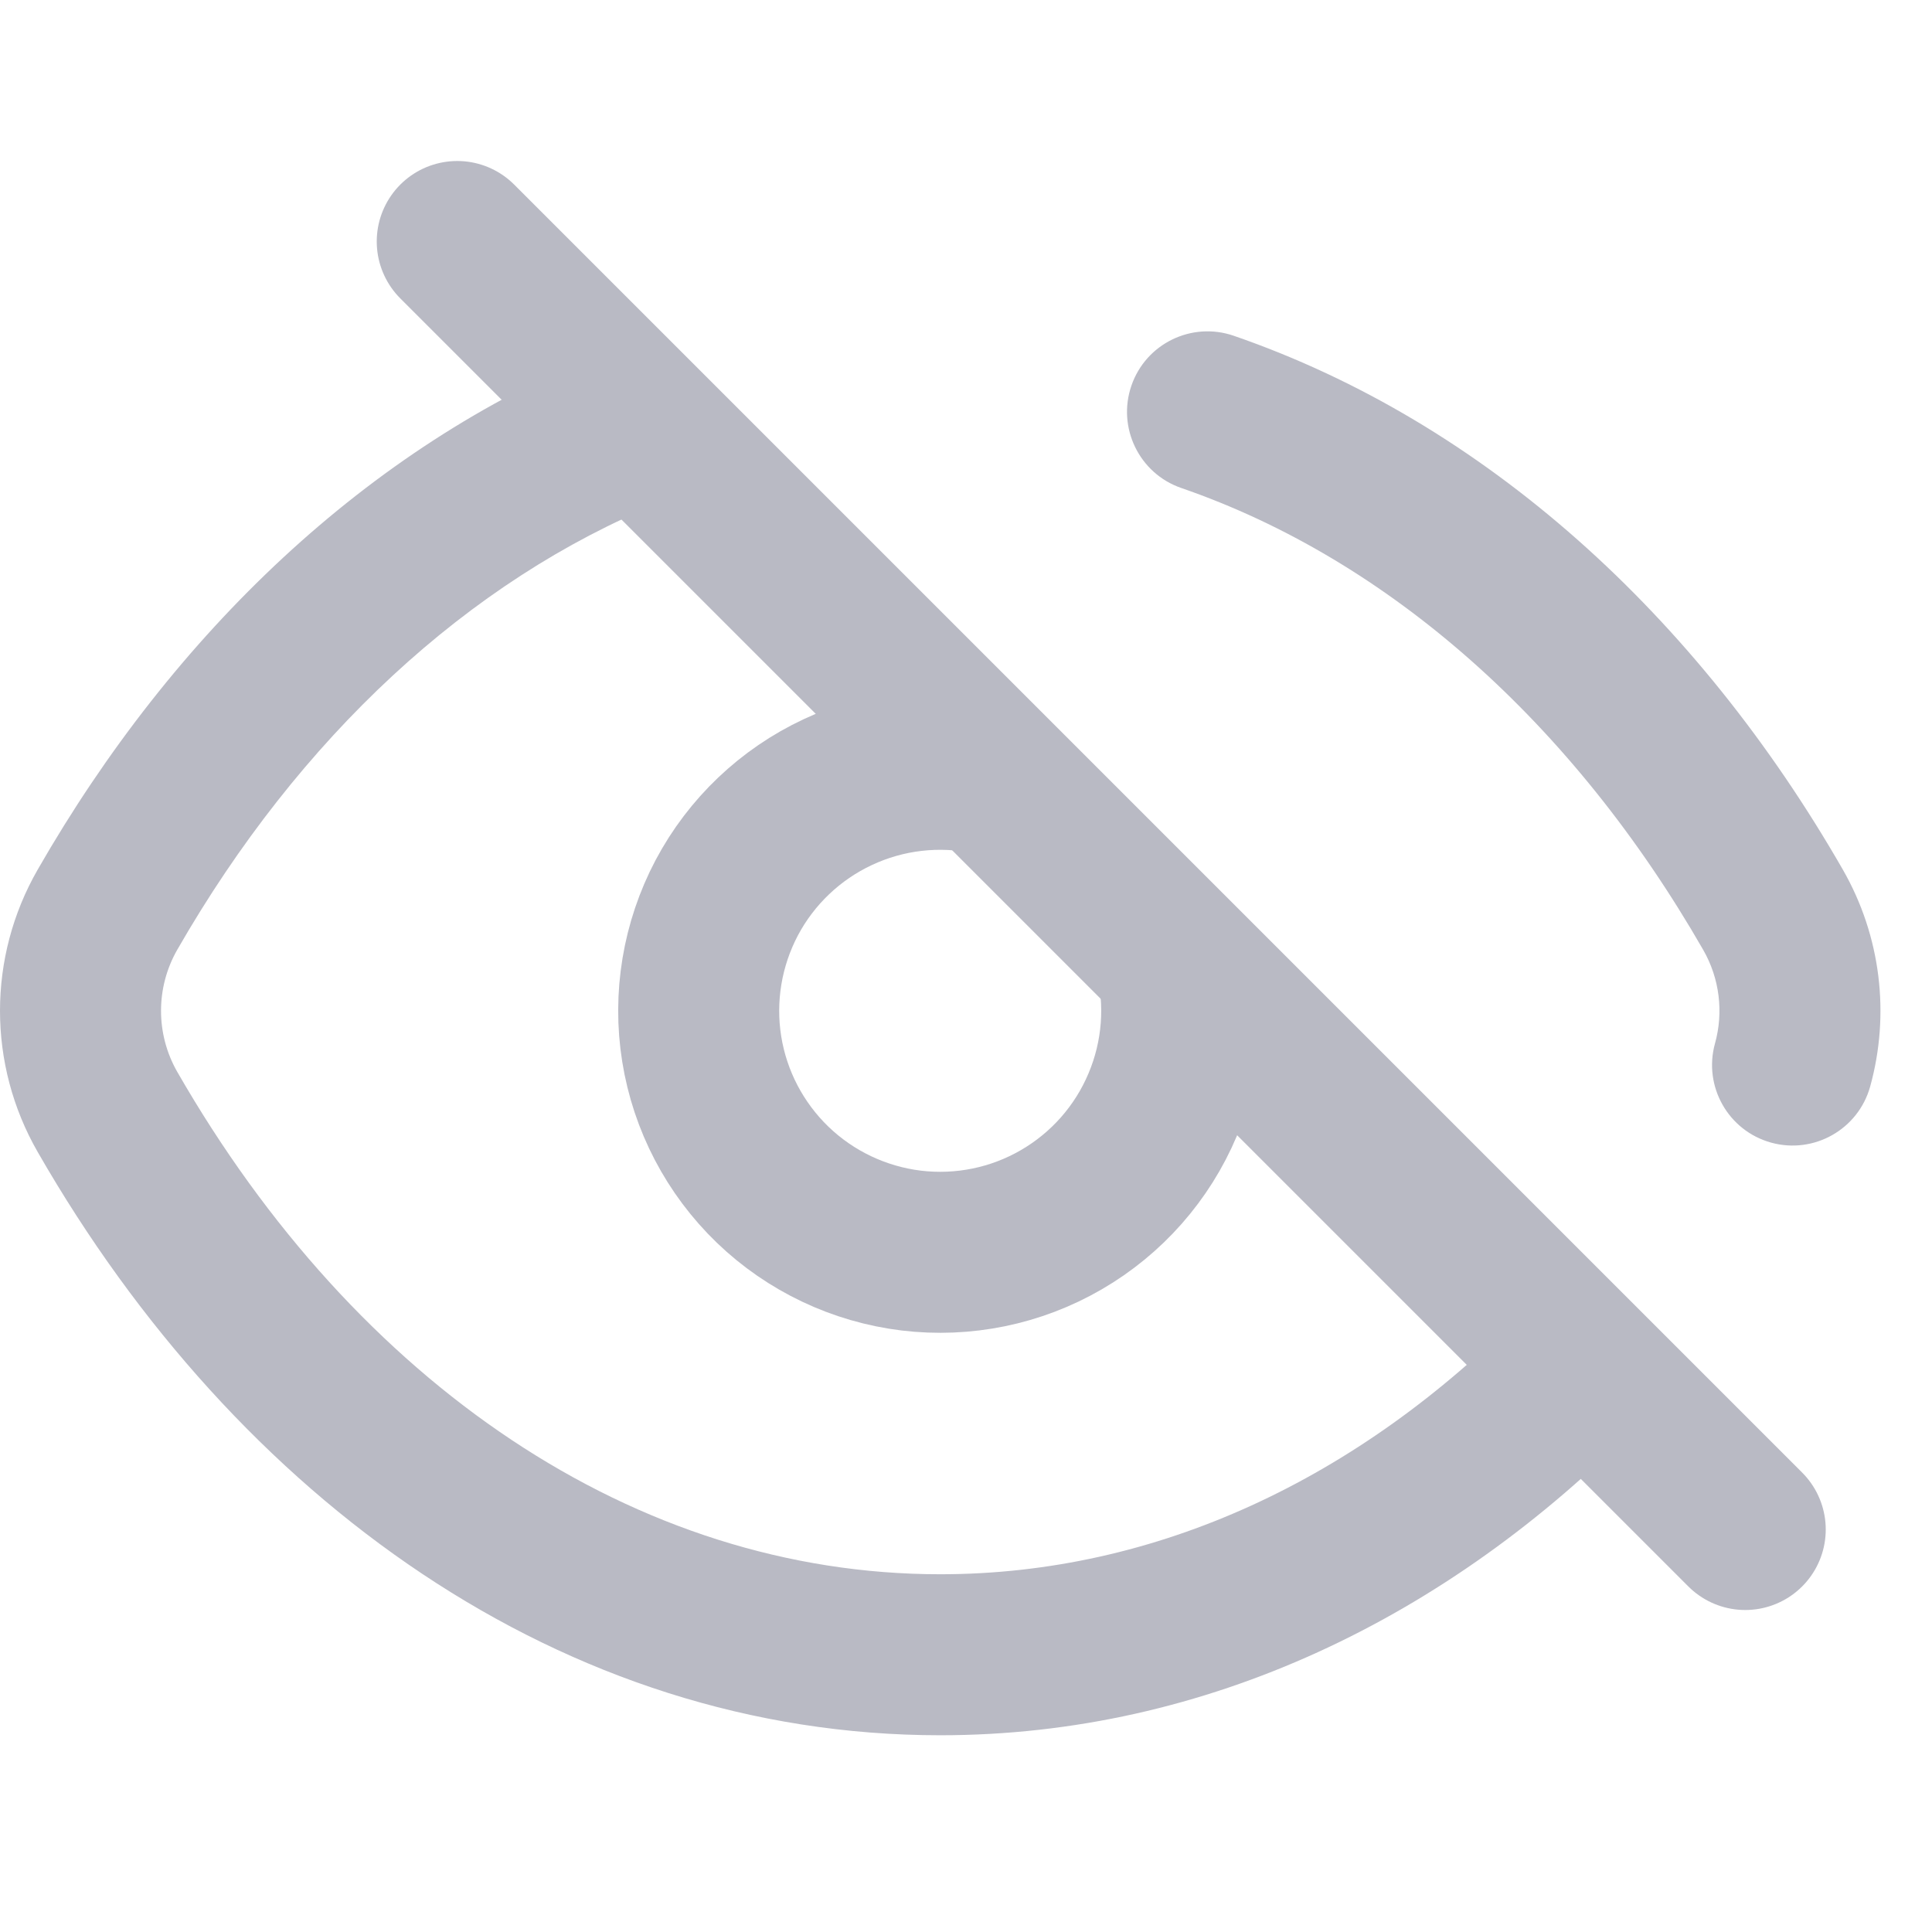
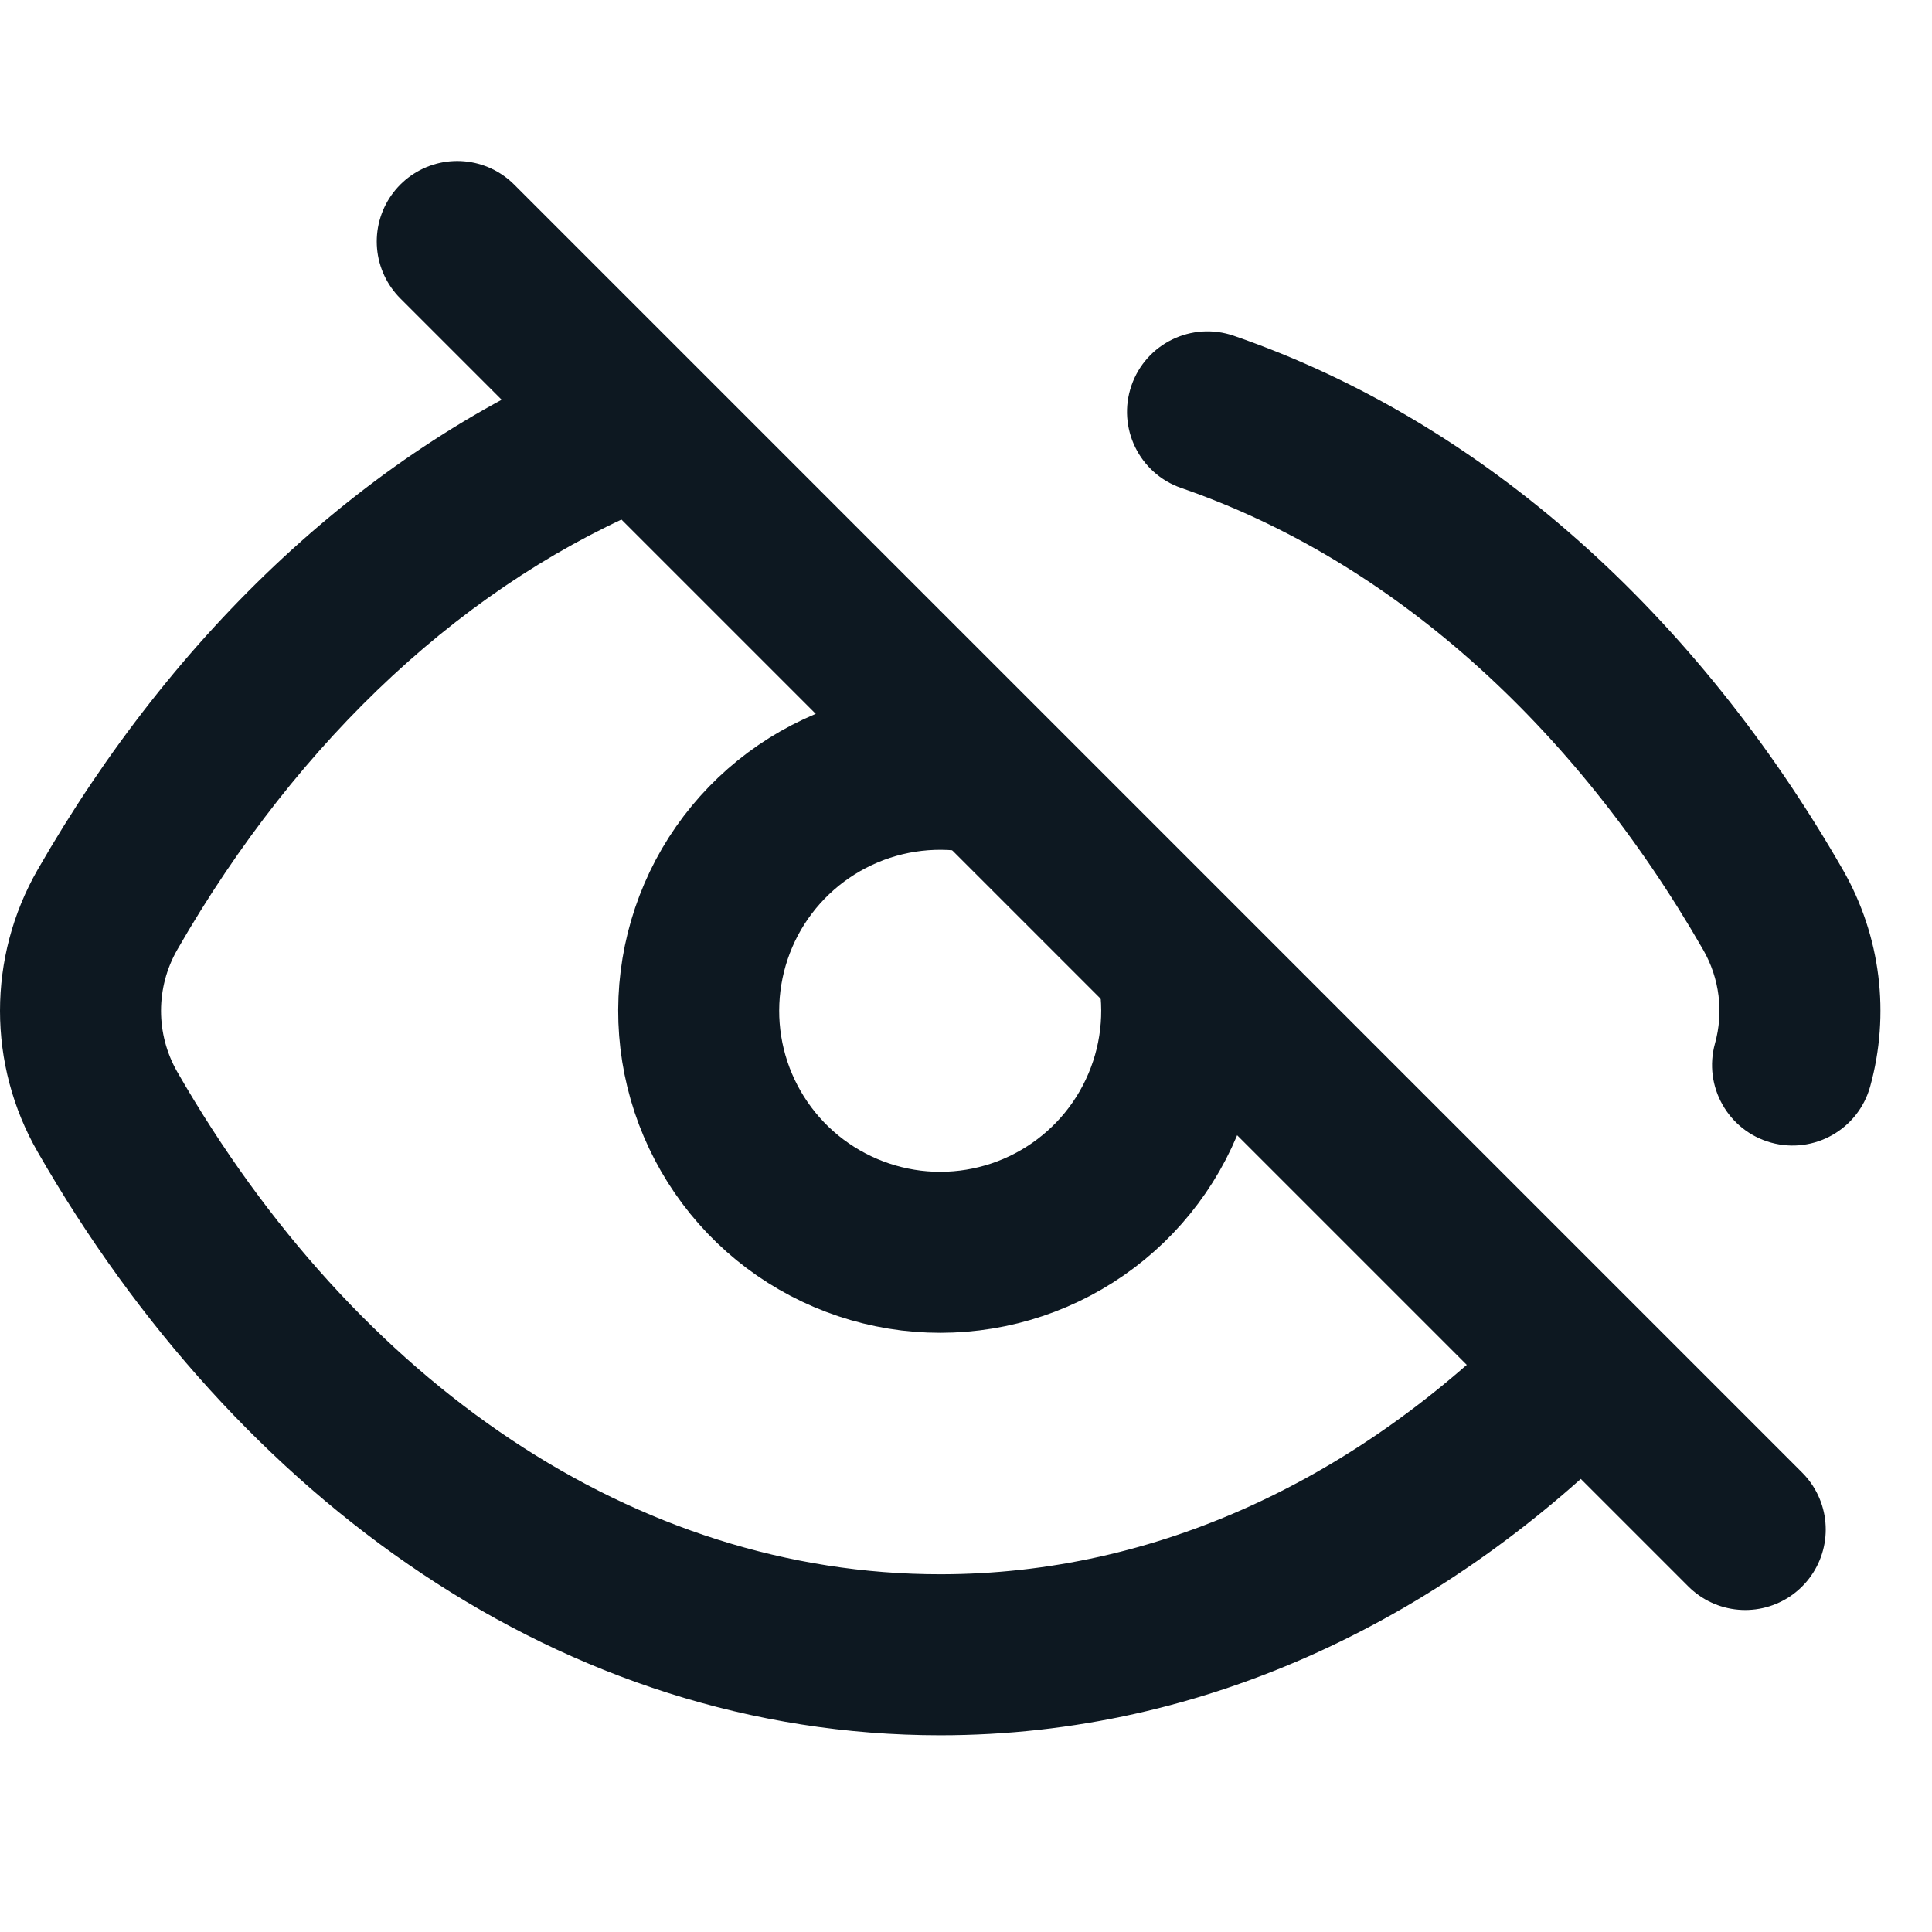
<svg xmlns="http://www.w3.org/2000/svg" width="24" height="24" viewBox="0 0 24 24" fill="none">
-   <path d="M5.68 3L21.68 19" stroke="#B9BAC4" stroke-width="2" stroke-linecap="round" />
-   <path fill-rule="evenodd" clip-rule="evenodd" d="M14.055 4.79C14.235 4.268 14.804 3.991 15.326 4.171C18.448 5.248 21.084 7.653 22.892 10.802C23.367 11.63 23.48 12.601 23.232 13.497C23.084 14.03 22.533 14.341 22.001 14.194C21.468 14.046 21.157 13.495 21.304 12.963C21.412 12.576 21.363 12.156 21.157 11.798C19.539 8.98 17.251 6.951 14.674 6.062C14.152 5.882 13.875 5.312 14.055 4.79ZM8.75 4.941C8.958 5.453 8.712 6.036 8.2 6.244C5.822 7.21 3.717 9.159 2.202 11.798C1.933 12.268 1.933 12.845 2.202 13.315C4.425 17.185 7.893 19.556 11.68 19.556C14.367 19.556 16.88 18.369 18.915 16.299C19.302 15.905 19.935 15.9 20.329 16.287C20.723 16.674 20.728 17.307 20.341 17.701C17.996 20.087 14.99 21.556 11.68 21.556C6.994 21.556 2.945 18.625 0.468 14.31C-0.156 13.224 -0.156 11.889 0.468 10.803C2.162 7.851 4.582 5.555 7.447 4.391C7.959 4.183 8.542 4.429 8.75 4.941Z" fill="#B9BAC4" />
-   <path d="M14.589 11.825C14.748 12.457 14.697 13.123 14.443 13.723C14.19 14.324 13.748 14.825 13.184 15.152C12.621 15.479 11.966 15.613 11.319 15.535C10.673 15.456 10.069 15.17 9.599 14.718C9.13 14.266 8.82 13.674 8.717 13.031C8.614 12.387 8.724 11.728 9.028 11.152C9.333 10.577 9.817 10.116 10.407 9.84C10.997 9.563 11.661 9.487 12.299 9.621" stroke="#B9BAC4" stroke-width="2" />
+   <path d="M5.68 3L21.68 19" stroke="#0D1821" stroke-width="2" stroke-linecap="round" />
+   <path fill-rule="evenodd" clip-rule="evenodd" d="M14.055 4.79C14.235 4.268 14.804 3.991 15.326 4.171C18.448 5.248 21.084 7.653 22.892 10.803C23.367 11.63 23.48 12.601 23.232 13.497C23.084 14.03 22.533 14.341 22.001 14.194C21.468 14.046 21.157 13.495 21.304 12.963C21.412 12.576 21.363 12.156 21.157 11.798C19.539 8.98 17.251 6.951 14.674 6.062C14.152 5.882 13.875 5.312 14.055 4.79ZM8.75 4.941C8.958 5.453 8.712 6.036 8.2 6.244C5.822 7.21 3.717 9.159 2.202 11.798C1.933 12.268 1.933 12.845 2.202 13.315C4.425 17.185 7.893 19.556 11.68 19.556C14.367 19.556 16.88 18.369 18.915 16.299C19.302 15.905 19.935 15.9 20.329 16.287C20.723 16.674 20.728 17.307 20.341 17.701C17.996 20.087 14.99 21.556 11.68 21.556C6.994 21.556 2.945 18.625 0.468 14.31C-0.156 13.224 -0.156 11.889 0.468 10.803C2.162 7.851 4.582 5.555 7.447 4.391C7.959 4.183 8.542 4.429 8.75 4.941Z" fill="#0D1821" />
+   <path d="M14.589 11.825C14.748 12.457 14.697 13.123 14.443 13.723C14.19 14.324 13.748 14.825 13.184 15.152C12.621 15.479 11.966 15.613 11.319 15.535C10.673 15.456 10.069 15.17 9.599 14.718C9.13 14.266 8.82 13.674 8.717 13.031C8.614 12.387 8.724 11.728 9.028 11.152C9.333 10.577 9.817 10.116 10.407 9.84C10.997 9.563 11.661 9.487 12.299 9.621" stroke="#0D1821" stroke-width="2" />
</svg>
